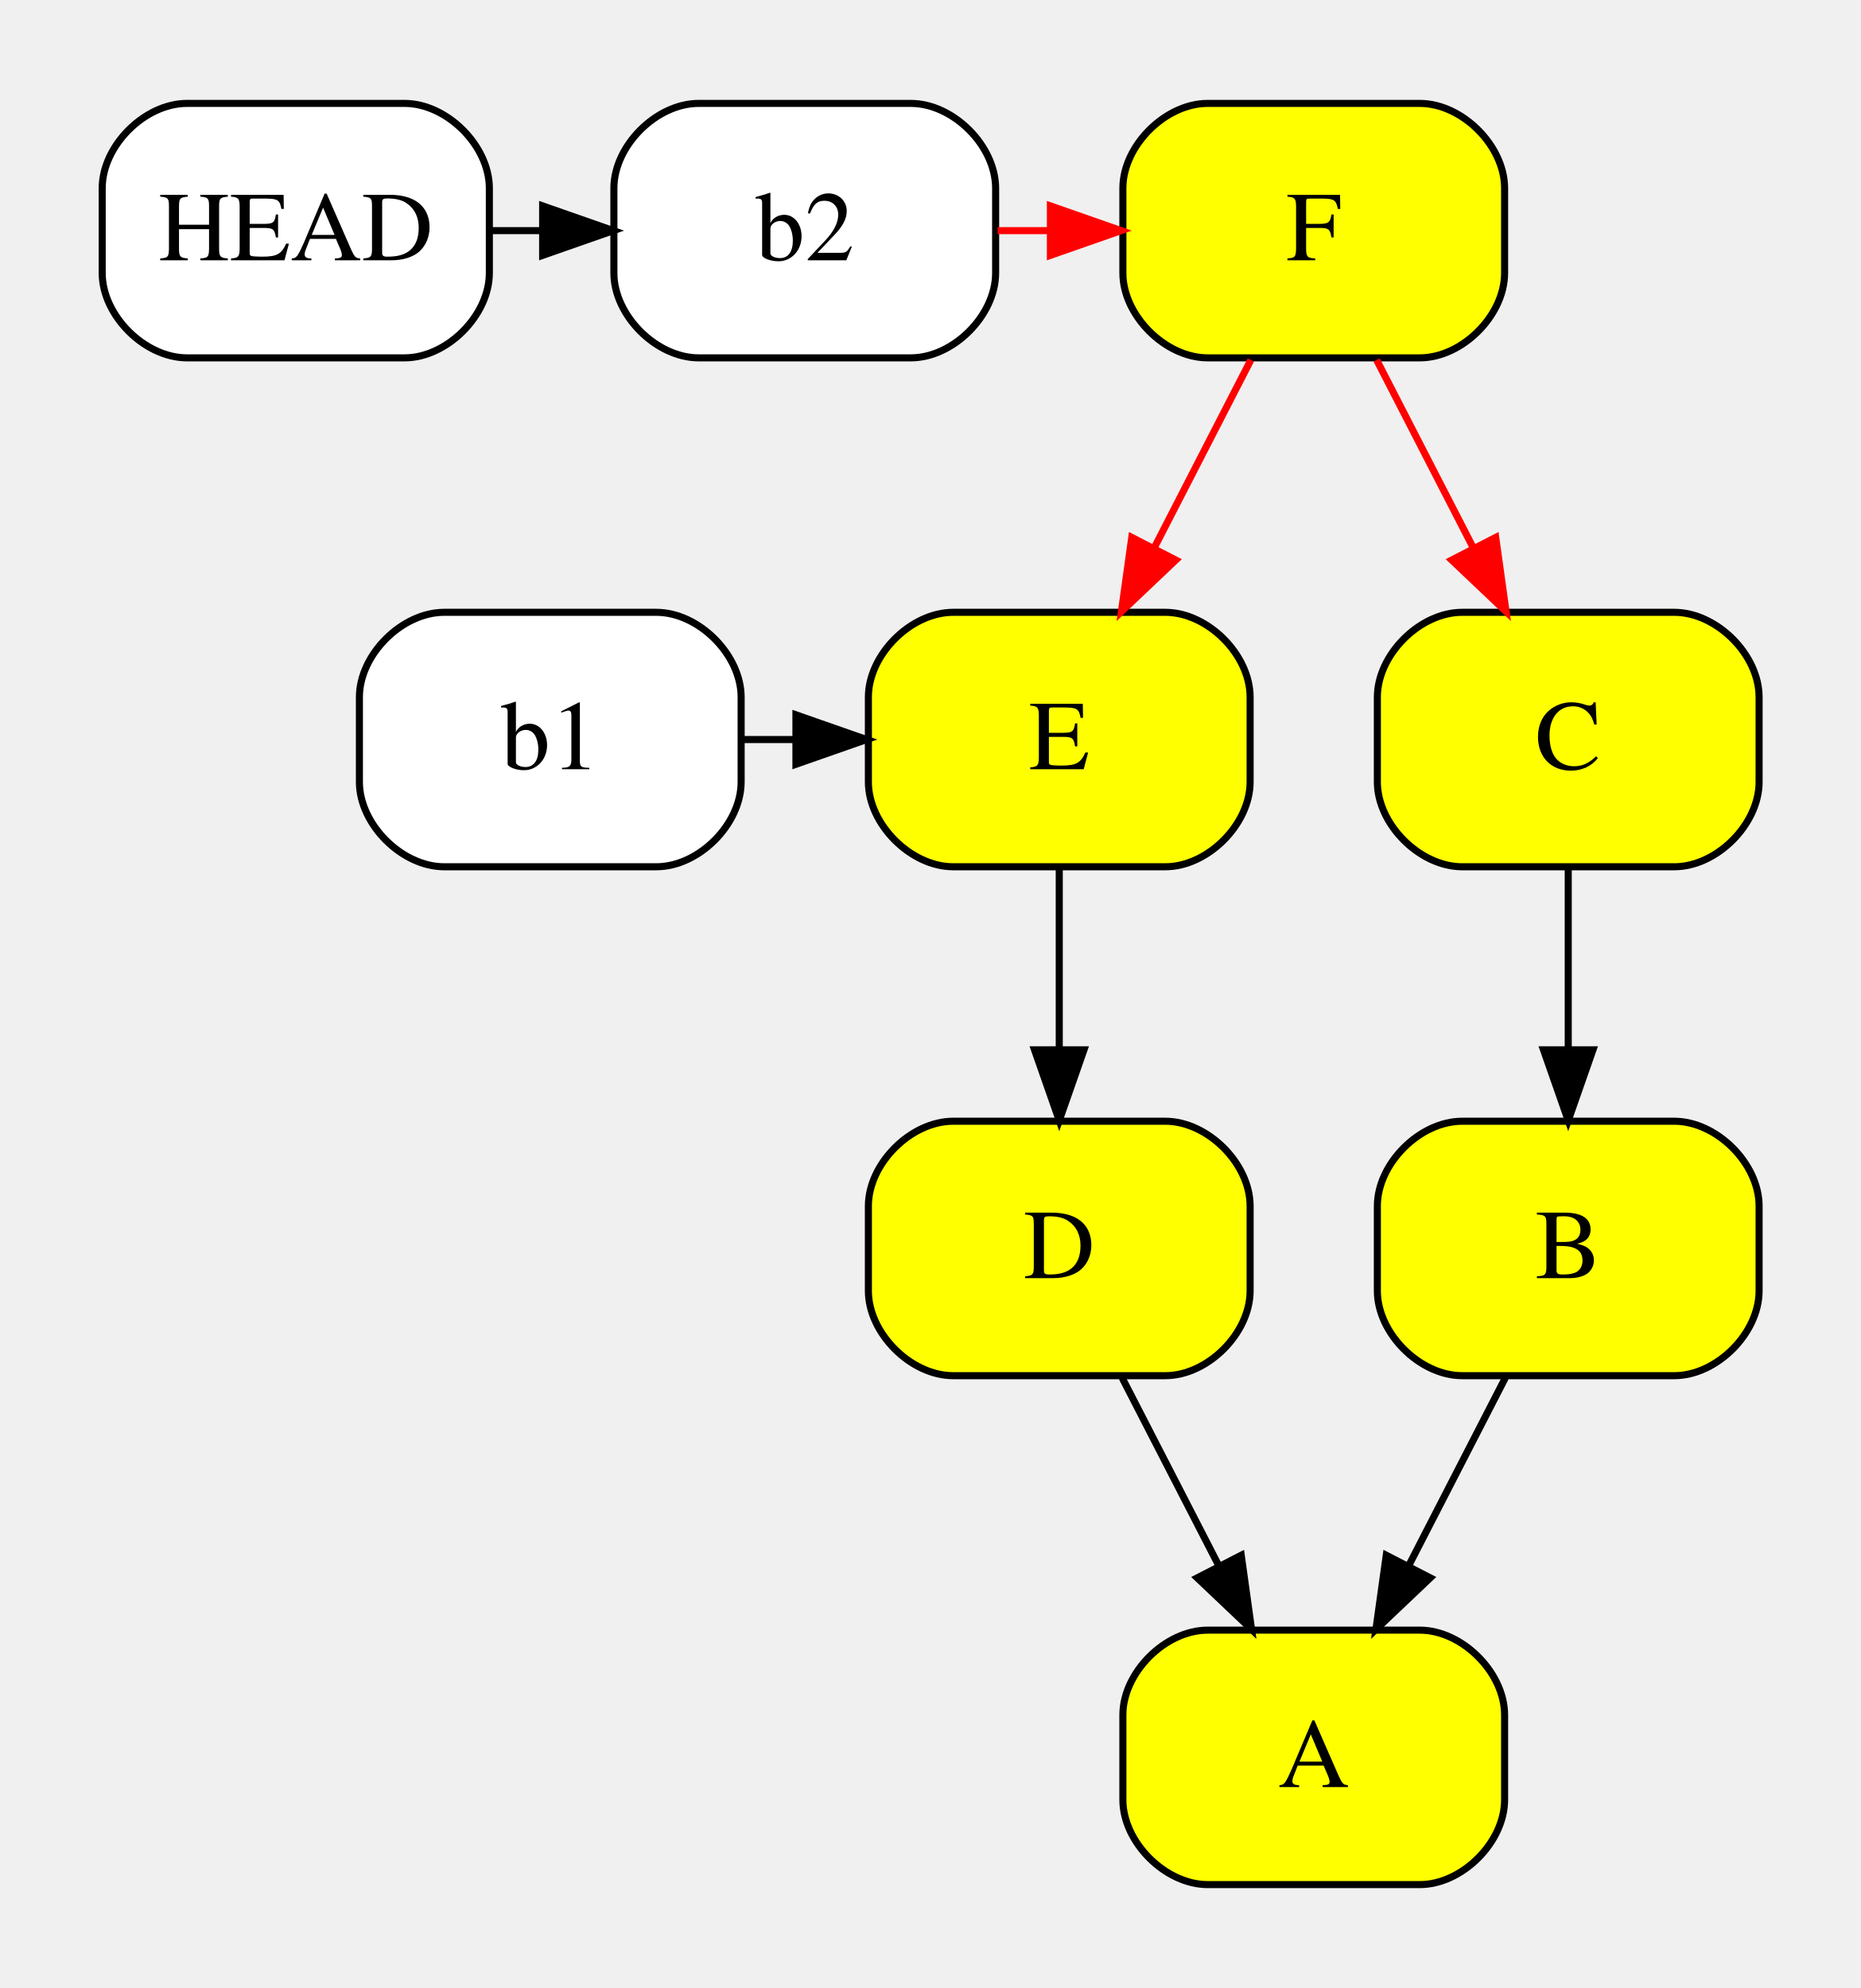
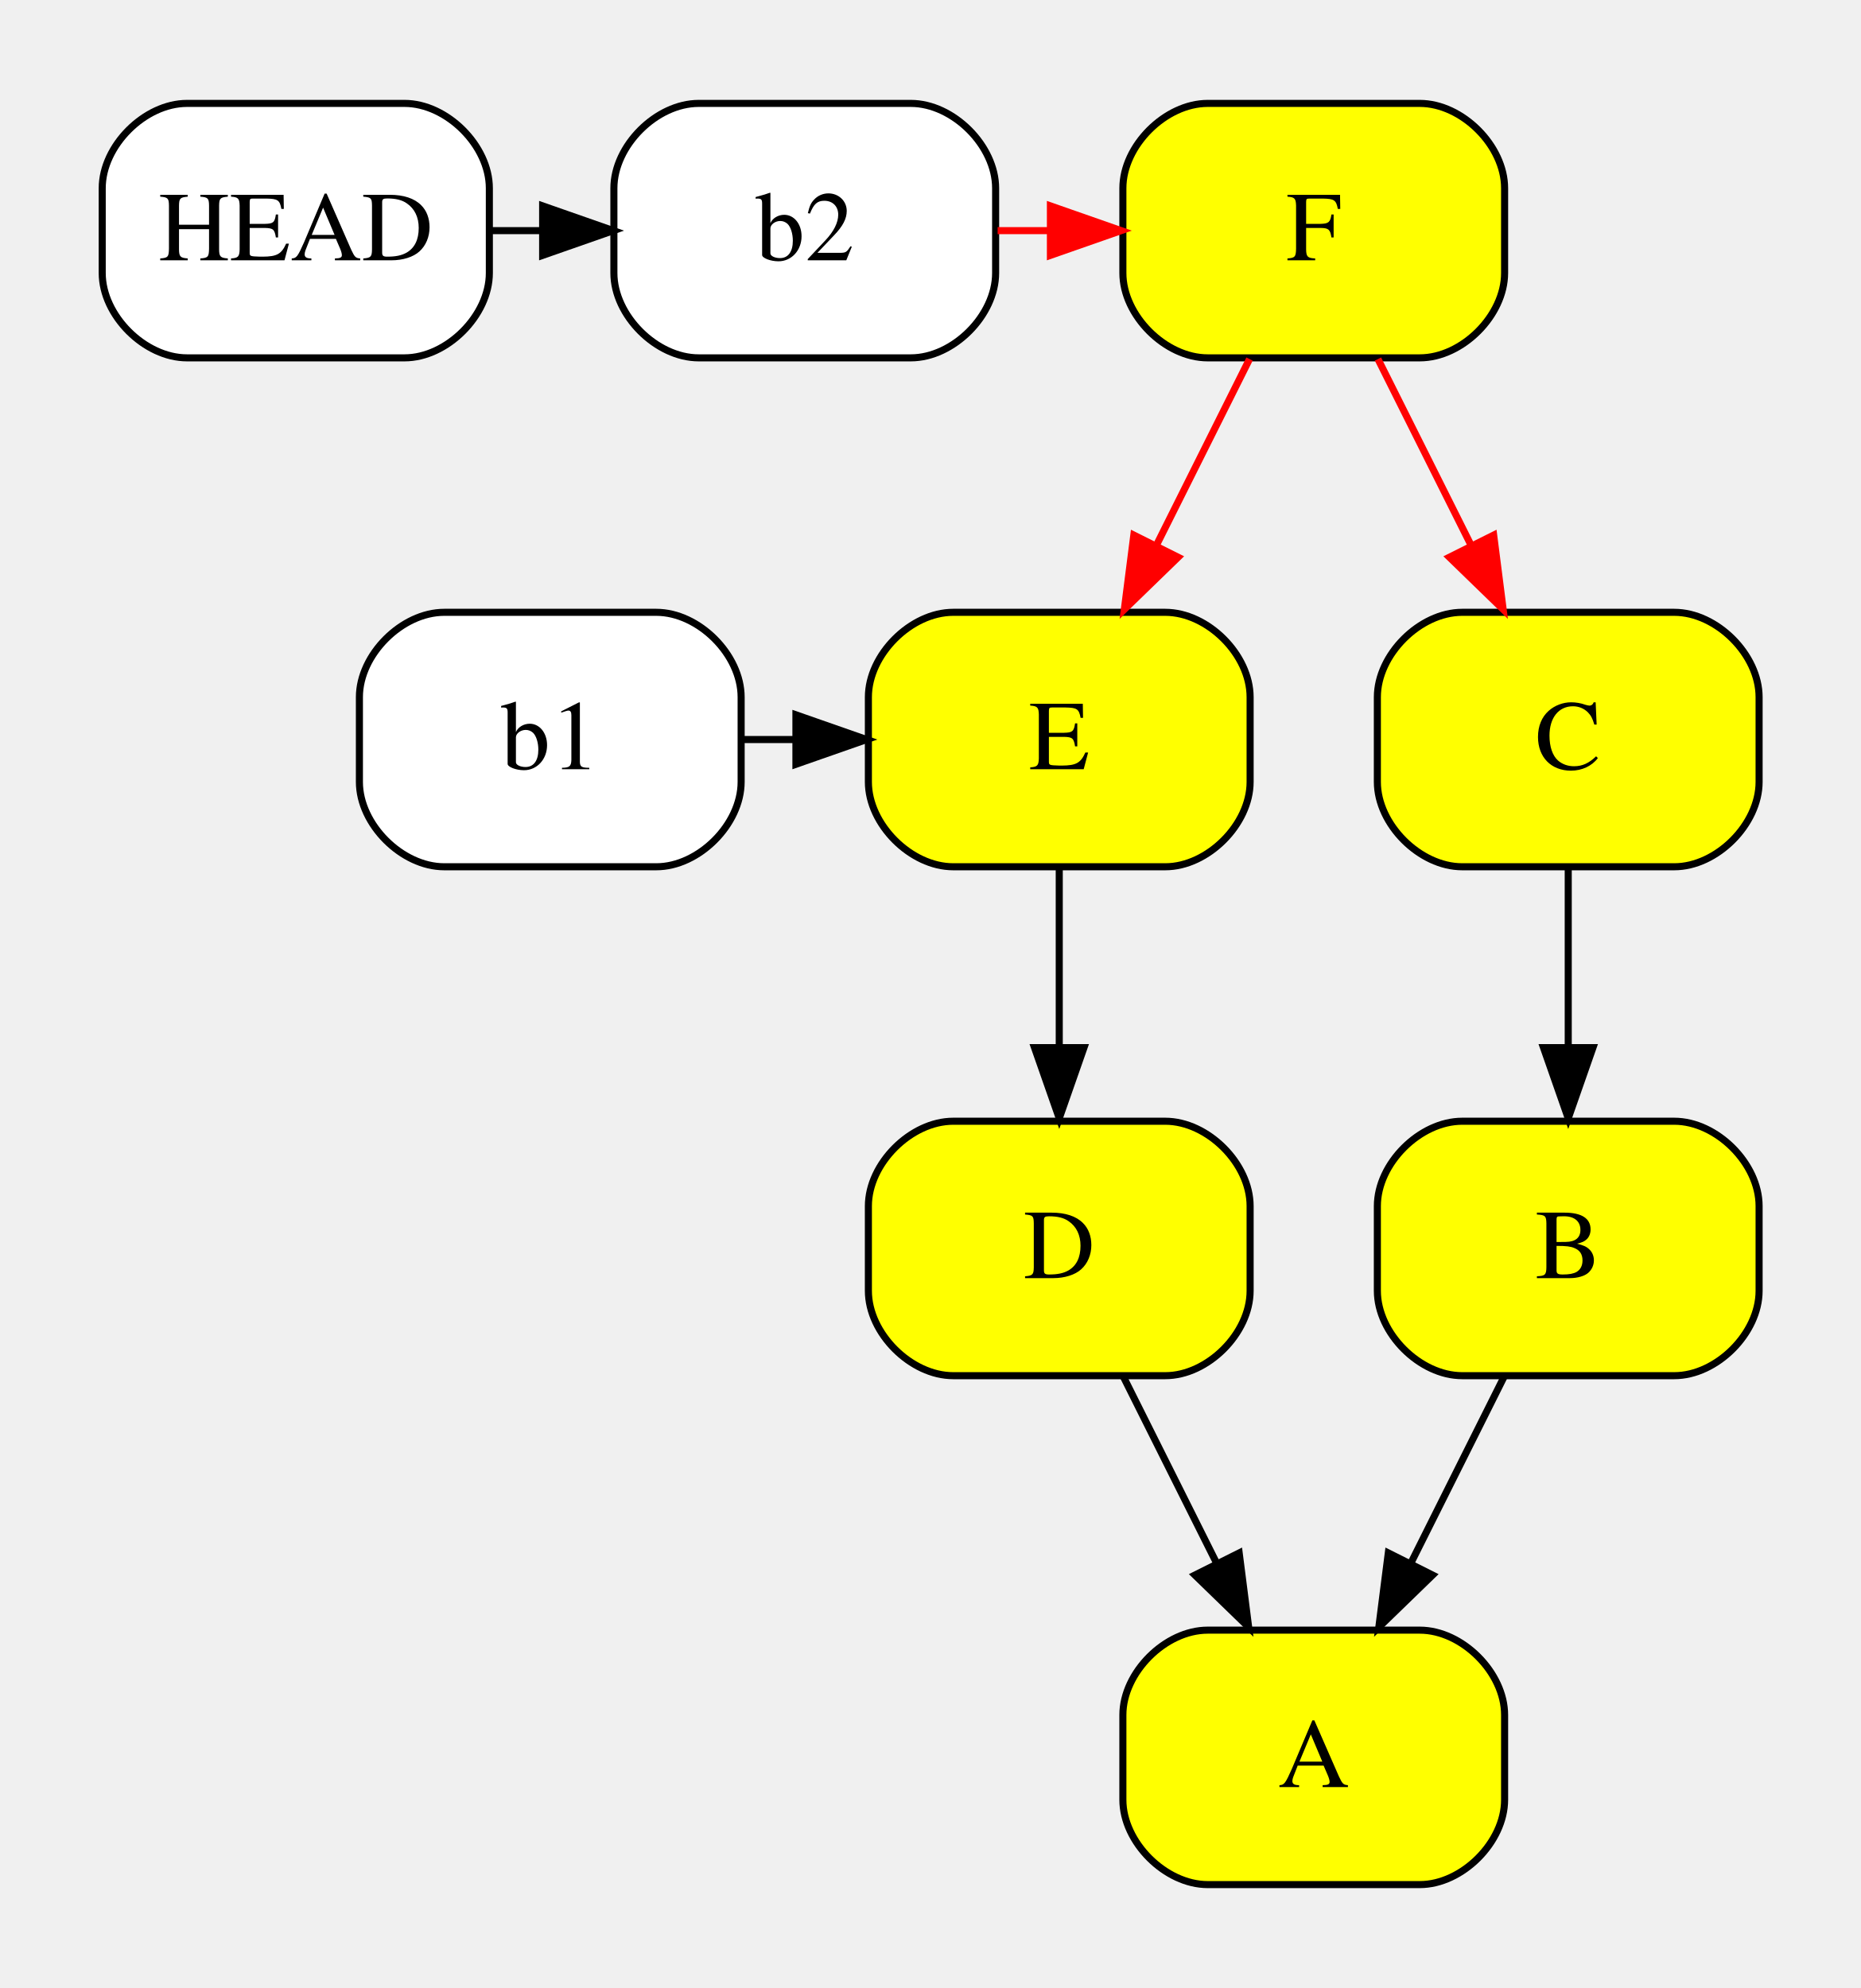
<svg xmlns="http://www.w3.org/2000/svg" width="263pt" height="281pt" viewBox="0.00 0.00 263.24 280.80">
  <g id="graph0" class="graph" transform="scale(1 1) rotate(0) translate(14.4 266.4)">
    <g id="node1" class="node">
-       <path fill="white" stroke="black" d="M78.441,-180C78.441,-180 48.441,-180 48.441,-180 42.441,-180 36.441,-174 36.441,-168 36.441,-168 36.441,-156 36.441,-156 36.441,-150 42.441,-144 48.441,-144 48.441,-144 78.441,-144 78.441,-144 84.441,-144 90.441,-150 90.441,-156 90.441,-156 90.441,-168 90.441,-168 90.441,-174 84.441,-180 78.441,-180" />
-       <text text-anchor="middle" x="63.441" y="-157.8" font-family="Times,serif" font-size="14.00">b1</text>
+       <path fill="#ffffff" stroke="#000000" d="M78.441,-180C78.441,-180 48.441,-180 48.441,-180 42.441,-180 36.441,-174 36.441,-168 36.441,-168 36.441,-156 36.441,-156 36.441,-150 42.441,-144 48.441,-144 48.441,-144 78.441,-144 78.441,-144 84.441,-144 90.441,-150 90.441,-156 90.441,-156 90.441,-168 90.441,-168 90.441,-174 84.441,-180 78.441,-180" />
+       <text text-anchor="middle" x="63.441" y="-157.8" font-family="Times,serif" font-size="14.00" fill="#000000">b1</text>
    </g>
    <g id="node5" class="node">
-       <path fill="yellow" stroke="black" d="M150.441,-180C150.441,-180 120.441,-180 120.441,-180 114.441,-180 108.441,-174 108.441,-168 108.441,-168 108.441,-156 108.441,-156 108.441,-150 114.441,-144 120.441,-144 120.441,-144 150.441,-144 150.441,-144 156.441,-144 162.441,-150 162.441,-156 162.441,-156 162.441,-168 162.441,-168 162.441,-174 156.441,-180 150.441,-180" />
-       <text text-anchor="middle" x="135.441" y="-157.8" font-family="Times,serif" font-size="14.00">E</text>
+       <path fill="#ffff00" stroke="#000000" d="M150.441,-180C150.441,-180 120.441,-180 120.441,-180 114.441,-180 108.441,-174 108.441,-168 108.441,-168 108.441,-156 108.441,-156 108.441,-150 114.441,-144 120.441,-144 120.441,-144 150.441,-144 150.441,-144 156.441,-144 162.441,-150 162.441,-156 162.441,-156 162.441,-168 162.441,-168 162.441,-174 156.441,-180 150.441,-180" />
+       <text text-anchor="middle" x="135.441" y="-157.8" font-family="Times,serif" font-size="14.00" fill="#000000">E</text>
    </g>
    <g id="edge9" class="edge">
-       <path fill="none" stroke="black" d="M90.723,-162C93.179,-162 95.636,-162 98.092,-162" />
-       <polygon fill="black" stroke="black" points="98.191,-165.5 108.191,-162 98.191,-158.5 98.191,-165.5" />
+       <path fill="none" stroke="#000000" d="M90.723,-162C93.179,-162 95.636,-162 98.092,-162" />
+       <polygon fill="#000000" stroke="#000000" points="98.191,-165.5 108.191,-162 98.191,-158.5 98.191,-165.5" />
    </g>
    <g id="node2" class="node">
-       <path fill="white" stroke="black" d="M42.824,-252C42.824,-252 12.059,-252 12.059,-252 6.058,-252 0.058,-246 0.058,-240 0.058,-240 0.058,-228 0.058,-228 0.058,-222 6.058,-216 12.059,-216 12.059,-216 42.824,-216 42.824,-216 48.824,-216 54.824,-222 54.824,-228 54.824,-228 54.824,-240 54.824,-240 54.824,-246 48.824,-252 42.824,-252" />
-       <text text-anchor="middle" x="27.441" y="-229.8" font-family="Times,serif" font-size="14.00">HEAD</text>
+       <path fill="#ffffff" stroke="#000000" d="M42.824,-252C42.824,-252 12.059,-252 12.059,-252 6.059,-252 .059,-246 .059,-240 .059,-240 .059,-228 .059,-228 .059,-222 6.059,-216 12.059,-216 12.059,-216 42.824,-216 42.824,-216 48.824,-216 54.824,-222 54.824,-228 54.824,-228 54.824,-240 54.824,-240 54.824,-246 48.824,-252 42.824,-252" />
+       <text text-anchor="middle" x="27.441" y="-229.8" font-family="Times,serif" font-size="14.00" fill="#000000">HEAD</text>
    </g>
    <g id="node3" class="node">
-       <path fill="white" stroke="black" d="M114.441,-252C114.441,-252 84.441,-252 84.441,-252 78.441,-252 72.441,-246 72.441,-240 72.441,-240 72.441,-228 72.441,-228 72.441,-222 78.441,-216 84.441,-216 84.441,-216 114.441,-216 114.441,-216 120.441,-216 126.441,-222 126.441,-228 126.441,-228 126.441,-240 126.441,-240 126.441,-246 120.441,-252 114.441,-252" />
-       <text text-anchor="middle" x="99.441" y="-229.8" font-family="Times,serif" font-size="14.00">b2</text>
+       <path fill="#ffffff" stroke="#000000" d="M114.441,-252C114.441,-252 84.441,-252 84.441,-252 78.441,-252 72.441,-246 72.441,-240 72.441,-240 72.441,-228 72.441,-228 72.441,-222 78.441,-216 84.441,-216 84.441,-216 114.441,-216 114.441,-216 120.441,-216 126.441,-222 126.441,-228 126.441,-228 126.441,-240 126.441,-240 126.441,-246 120.441,-252 114.441,-252" />
+       <text text-anchor="middle" x="99.441" y="-229.8" font-family="Times,serif" font-size="14.00" fill="#000000">b2</text>
    </g>
    <g id="edge1" class="edge">
-       <path fill="none" stroke="black" d="M55.004,-234C57.445,-234 59.886,-234 62.327,-234" />
-       <polygon fill="black" stroke="black" points="62.362,-237.5 72.362,-234 62.362,-230.5 62.362,-237.5" />
+       <path fill="none" stroke="#000000" d="M55.004,-234C57.445,-234 59.886,-234 62.327,-234" />
+       <polygon fill="#000000" stroke="#000000" points="62.362,-237.5 72.362,-234 62.362,-230.5 62.362,-237.5" />
    </g>
    <g id="node4" class="node">
-       <path fill="yellow" stroke="black" d="M186.441,-252C186.441,-252 156.441,-252 156.441,-252 150.441,-252 144.441,-246 144.441,-240 144.441,-240 144.441,-228 144.441,-228 144.441,-222 150.441,-216 156.441,-216 156.441,-216 186.441,-216 186.441,-216 192.441,-216 198.441,-222 198.441,-228 198.441,-228 198.441,-240 198.441,-240 198.441,-246 192.441,-252 186.441,-252" />
-       <text text-anchor="middle" x="171.441" y="-229.8" font-family="Times,serif" font-size="14.00">F</text>
+       <path fill="#ffff00" stroke="#000000" d="M186.441,-252C186.441,-252 156.441,-252 156.441,-252 150.441,-252 144.441,-246 144.441,-240 144.441,-240 144.441,-228 144.441,-228 144.441,-222 150.441,-216 156.441,-216 156.441,-216 186.441,-216 186.441,-216 192.441,-216 198.441,-222 198.441,-228 198.441,-228 198.441,-240 198.441,-240 198.441,-246 192.441,-252 186.441,-252" />
+       <text text-anchor="middle" x="171.441" y="-229.8" font-family="Times,serif" font-size="14.00" fill="#000000">F</text>
    </g>
    <g id="edge8" class="edge">
-       <path fill="none" stroke="red" d="M126.723,-234C129.179,-234 131.636,-234 134.092,-234" />
-       <polygon fill="red" stroke="red" points="134.191,-237.5 144.191,-234 134.191,-230.5 134.191,-237.5" />
+       <path fill="none" stroke="#ff0000" d="M126.723,-234C129.179,-234 131.636,-234 134.092,-234" />
+       <polygon fill="#ff0000" stroke="#ff0000" points="134.191,-237.5 144.191,-234 134.191,-230.5 134.191,-237.5" />
    </g>
    <g id="edge2" class="edge">
-       <path fill="none" stroke="red" d="M162.543,-215.697C158.445,-207.728 153.493,-198.1 148.949,-189.264" />
-       <polygon fill="red" stroke="red" points="151.924,-187.396 144.238,-180.104 145.699,-190.598 151.924,-187.396" />
+       <path fill="none" stroke="#ff0000" d="M162.357,-215.831C158.38,-207.877 153.626,-198.369 149.228,-189.572" />
+       <polygon fill="#ff0000" stroke="#ff0000" points="152.251,-187.792 144.648,-180.413 145.99,-190.923 152.251,-187.792" />
    </g>
    <g id="node6" class="node">
-       <path fill="yellow" stroke="black" d="M222.441,-180C222.441,-180 192.441,-180 192.441,-180 186.441,-180 180.441,-174 180.441,-168 180.441,-168 180.441,-156 180.441,-156 180.441,-150 186.441,-144 192.441,-144 192.441,-144 222.441,-144 222.441,-144 228.441,-144 234.441,-150 234.441,-156 234.441,-156 234.441,-168 234.441,-168 234.441,-174 228.441,-180 222.441,-180" />
-       <text text-anchor="middle" x="207.441" y="-157.8" font-family="Times,serif" font-size="14.00">C</text>
+       <path fill="#ffff00" stroke="#000000" d="M222.441,-180C222.441,-180 192.441,-180 192.441,-180 186.441,-180 180.441,-174 180.441,-168 180.441,-168 180.441,-156 180.441,-156 180.441,-150 186.441,-144 192.441,-144 192.441,-144 222.441,-144 222.441,-144 228.441,-144 234.441,-150 234.441,-156 234.441,-156 234.441,-168 234.441,-168 234.441,-174 228.441,-180 222.441,-180" />
+       <text text-anchor="middle" x="207.441" y="-157.8" font-family="Times,serif" font-size="14.00" fill="#000000">C</text>
    </g>
    <g id="edge3" class="edge">
-       <path fill="none" stroke="red" d="M180.34,-215.697C184.438,-207.728 189.39,-198.1 193.934,-189.264" />
-       <polygon fill="red" stroke="red" points="197.184,-190.598 198.645,-180.104 190.959,-187.396 197.184,-190.598" />
+       <path fill="none" stroke="#ff0000" d="M180.526,-215.831C184.503,-207.877 189.257,-198.369 193.655,-189.572" />
+       <polygon fill="#ff0000" stroke="#ff0000" points="196.893,-190.923 198.235,-180.413 190.632,-187.792 196.893,-190.923" />
    </g>
    <g id="node7" class="node">
-       <path fill="yellow" stroke="black" d="M150.441,-108C150.441,-108 120.441,-108 120.441,-108 114.441,-108 108.441,-102 108.441,-96 108.441,-96 108.441,-84 108.441,-84 108.441,-78 114.441,-72 120.441,-72 120.441,-72 150.441,-72 150.441,-72 156.441,-72 162.441,-78 162.441,-84 162.441,-84 162.441,-96 162.441,-96 162.441,-102 156.441,-108 150.441,-108" />
-       <text text-anchor="middle" x="135.441" y="-85.8" font-family="Times,serif" font-size="14.00">D</text>
+       <path fill="#ffff00" stroke="#000000" d="M150.441,-108C150.441,-108 120.441,-108 120.441,-108 114.441,-108 108.441,-102 108.441,-96 108.441,-96 108.441,-84 108.441,-84 108.441,-78 114.441,-72 120.441,-72 120.441,-72 150.441,-72 150.441,-72 156.441,-72 162.441,-78 162.441,-84 162.441,-84 162.441,-96 162.441,-96 162.441,-102 156.441,-108 150.441,-108" />
+       <text text-anchor="middle" x="135.441" y="-85.8" font-family="Times,serif" font-size="14.00" fill="#000000">D</text>
    </g>
    <g id="edge4" class="edge">
-       <path fill="none" stroke="black" d="M135.441,-143.697C135.441,-135.983 135.441,-126.712 135.441,-118.112" />
-       <polygon fill="black" stroke="black" points="138.942,-118.104 135.441,-108.104 131.942,-118.104 138.942,-118.104" />
+       <path fill="none" stroke="#000000" d="M135.441,-143.831C135.441,-136.131 135.441,-126.974 135.441,-118.417" />
+       <polygon fill="#000000" stroke="#000000" points="138.941,-118.413 135.441,-108.413 131.941,-118.413 138.941,-118.413" />
    </g>
    <g id="node9" class="node">
-       <path fill="yellow" stroke="black" d="M222.441,-108C222.441,-108 192.441,-108 192.441,-108 186.441,-108 180.441,-102 180.441,-96 180.441,-96 180.441,-84 180.441,-84 180.441,-78 186.441,-72 192.441,-72 192.441,-72 222.441,-72 222.441,-72 228.441,-72 234.441,-78 234.441,-84 234.441,-84 234.441,-96 234.441,-96 234.441,-102 228.441,-108 222.441,-108" />
-       <text text-anchor="middle" x="207.441" y="-85.8" font-family="Times,serif" font-size="14.00">B</text>
+       <path fill="#ffff00" stroke="#000000" d="M222.441,-108C222.441,-108 192.441,-108 192.441,-108 186.441,-108 180.441,-102 180.441,-96 180.441,-96 180.441,-84 180.441,-84 180.441,-78 186.441,-72 192.441,-72 192.441,-72 222.441,-72 222.441,-72 228.441,-72 234.441,-78 234.441,-84 234.441,-84 234.441,-96 234.441,-96 234.441,-102 228.441,-108 222.441,-108" />
+       <text text-anchor="middle" x="207.441" y="-85.8" font-family="Times,serif" font-size="14.00" fill="#000000">B</text>
    </g>
    <g id="edge6" class="edge">
-       <path fill="none" stroke="black" d="M207.441,-143.697C207.441,-135.983 207.441,-126.712 207.441,-118.112" />
-       <polygon fill="black" stroke="black" points="210.942,-118.104 207.441,-108.104 203.942,-118.104 210.942,-118.104" />
+       <path fill="none" stroke="#000000" d="M207.441,-143.831C207.441,-136.131 207.441,-126.974 207.441,-118.417" />
+       <polygon fill="#000000" stroke="#000000" points="210.941,-118.413 207.441,-108.413 203.941,-118.413 210.941,-118.413" />
    </g>
    <g id="node8" class="node">
-       <path fill="yellow" stroke="black" d="M186.441,-36C186.441,-36 156.441,-36 156.441,-36 150.441,-36 144.441,-30 144.441,-24 144.441,-24 144.441,-12 144.441,-12 144.441,-6 150.441,-0 156.441,-0 156.441,-0 186.441,-0 186.441,-0 192.441,-0 198.441,-6 198.441,-12 198.441,-12 198.441,-24 198.441,-24 198.441,-30 192.441,-36 186.441,-36" />
-       <text text-anchor="middle" x="171.441" y="-13.8" font-family="Times,serif" font-size="14.00">A</text>
+       <path fill="#ffff00" stroke="#000000" d="M186.441,-36C186.441,-36 156.441,-36 156.441,-36 150.441,-36 144.441,-30 144.441,-24 144.441,-24 144.441,-12 144.441,-12 144.441,-6 150.441,0 156.441,0 156.441,0 186.441,0 186.441,0 192.441,0 198.441,-6 198.441,-12 198.441,-12 198.441,-24 198.441,-24 198.441,-30 192.441,-36 186.441,-36" />
+       <text text-anchor="middle" x="171.441" y="-13.8" font-family="Times,serif" font-size="14.00" fill="#000000">A</text>
    </g>
    <g id="edge5" class="edge">
-       <path fill="none" stroke="black" d="M144.34,-71.697C148.438,-63.728 153.39,-54.099 157.934,-45.264" />
-       <polygon fill="black" stroke="black" points="161.184,-46.598 162.645,-36.104 154.959,-43.397 161.184,-46.598" />
+       <path fill="none" stroke="#000000" d="M144.526,-71.831C148.503,-63.877 153.257,-54.369 157.655,-45.572" />
+       <polygon fill="#000000" stroke="#000000" points="160.893,-46.923 162.235,-36.413 154.632,-43.792 160.893,-46.923" />
    </g>
    <g id="edge7" class="edge">
-       <path fill="none" stroke="black" d="M198.543,-71.697C194.445,-63.728 189.493,-54.099 184.949,-45.264" />
-       <polygon fill="black" stroke="black" points="187.924,-43.397 180.238,-36.104 181.699,-46.598 187.924,-43.397" />
+       <path fill="none" stroke="#000000" d="M198.357,-71.831C194.38,-63.877 189.626,-54.369 185.228,-45.572" />
+       <polygon fill="#000000" stroke="#000000" points="188.251,-43.792 180.648,-36.413 181.99,-46.923 188.251,-43.792" />
    </g>
  </g>
</svg>
